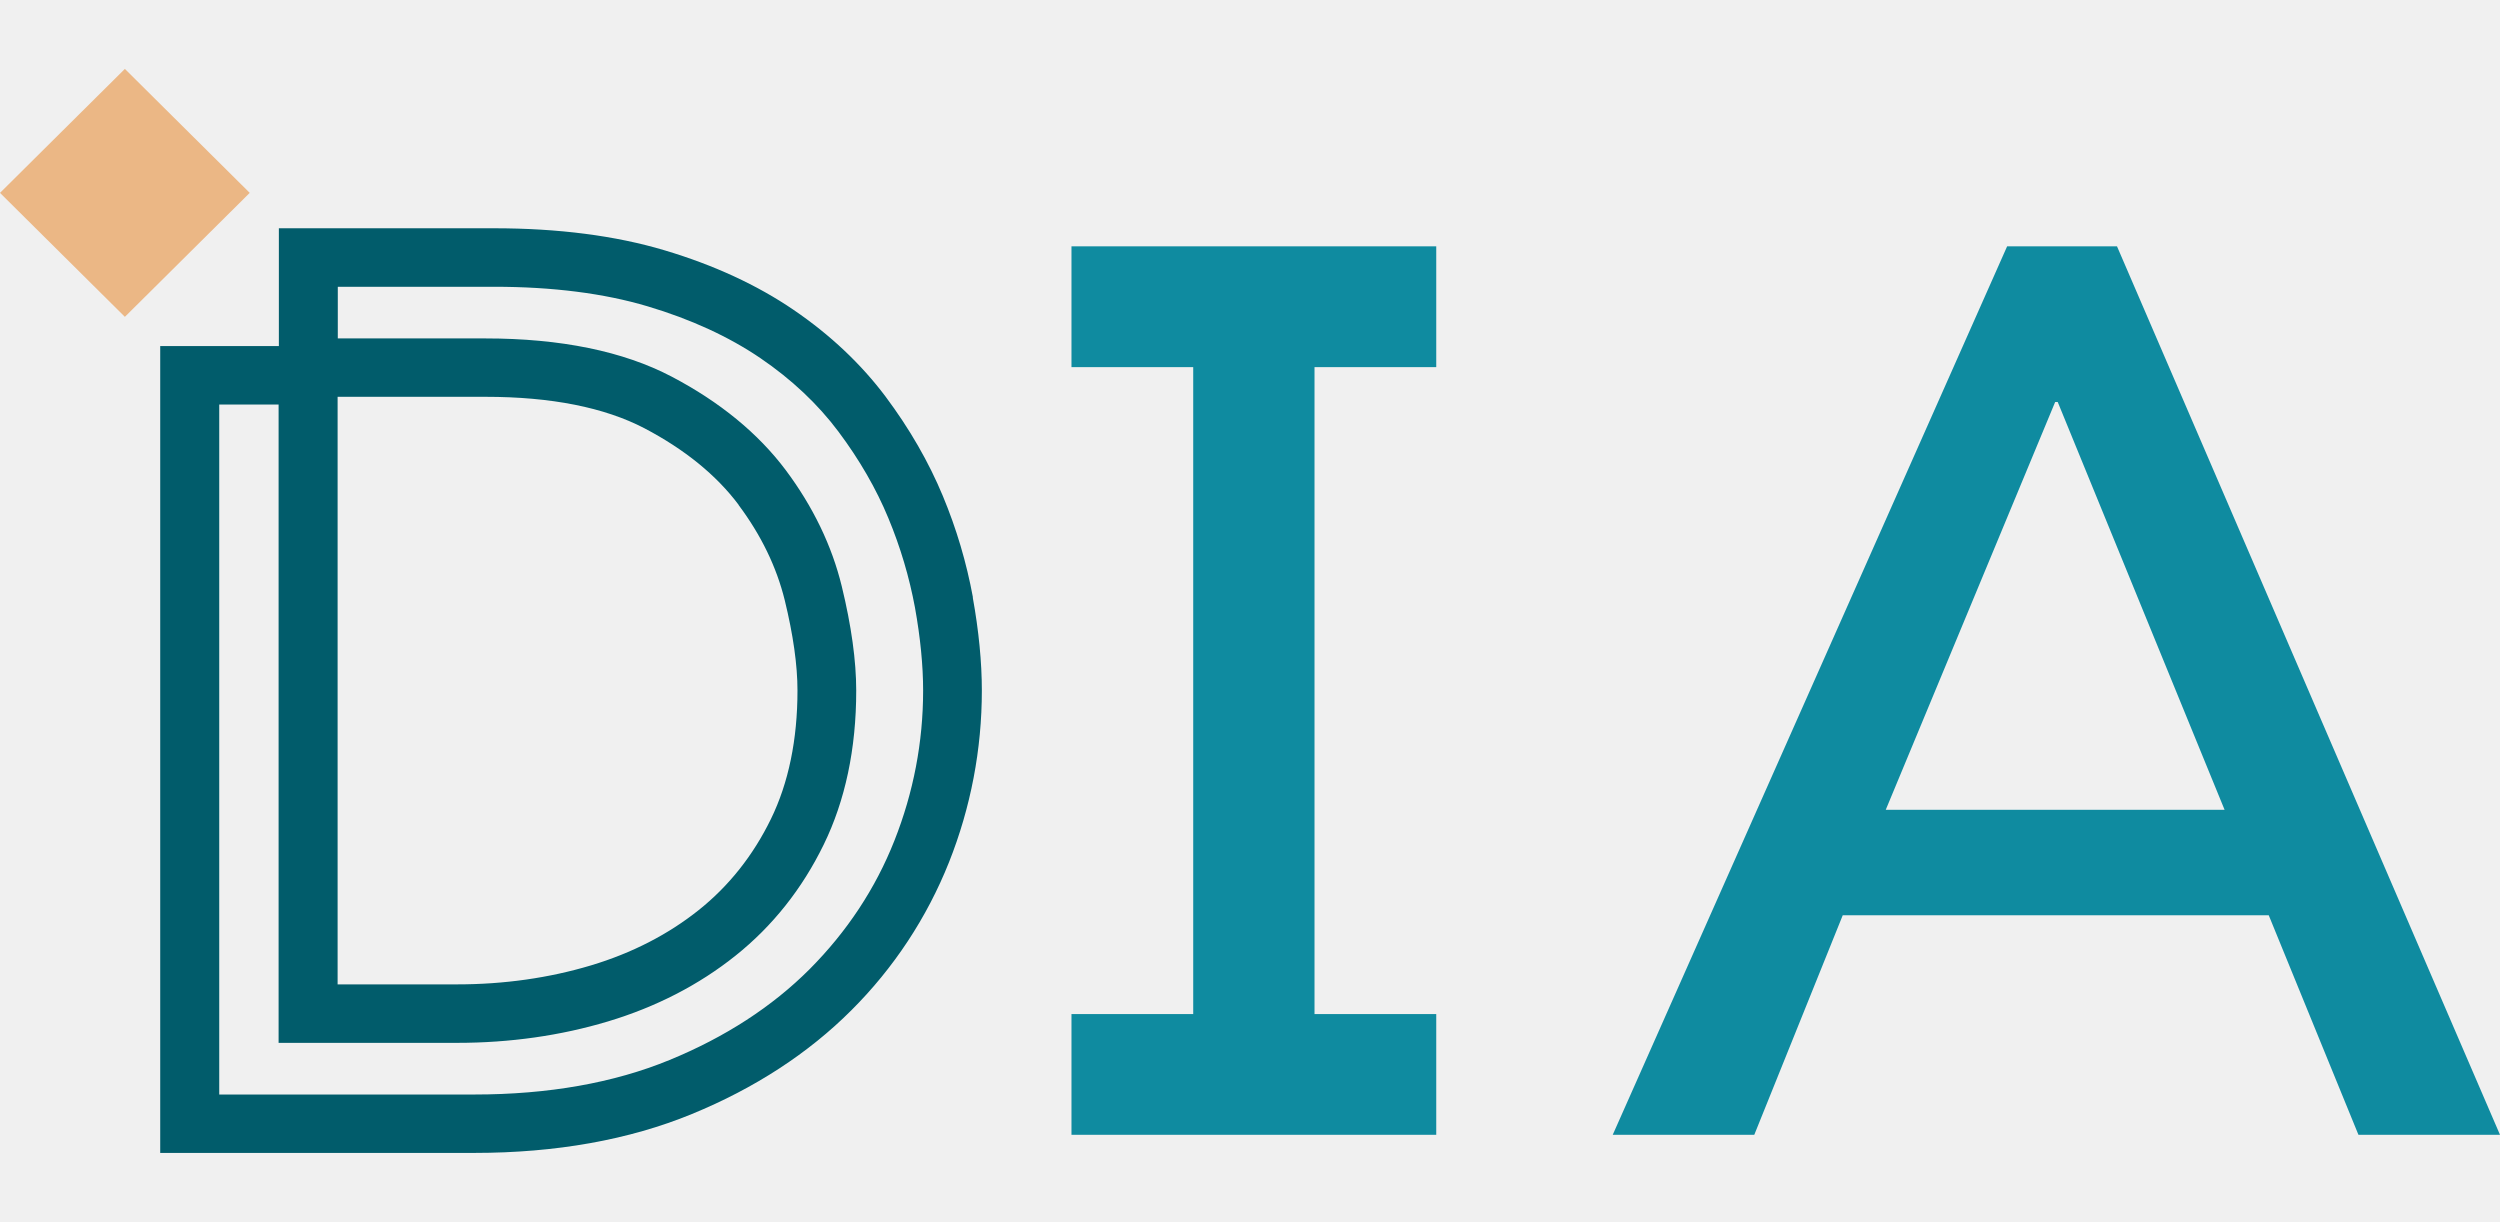
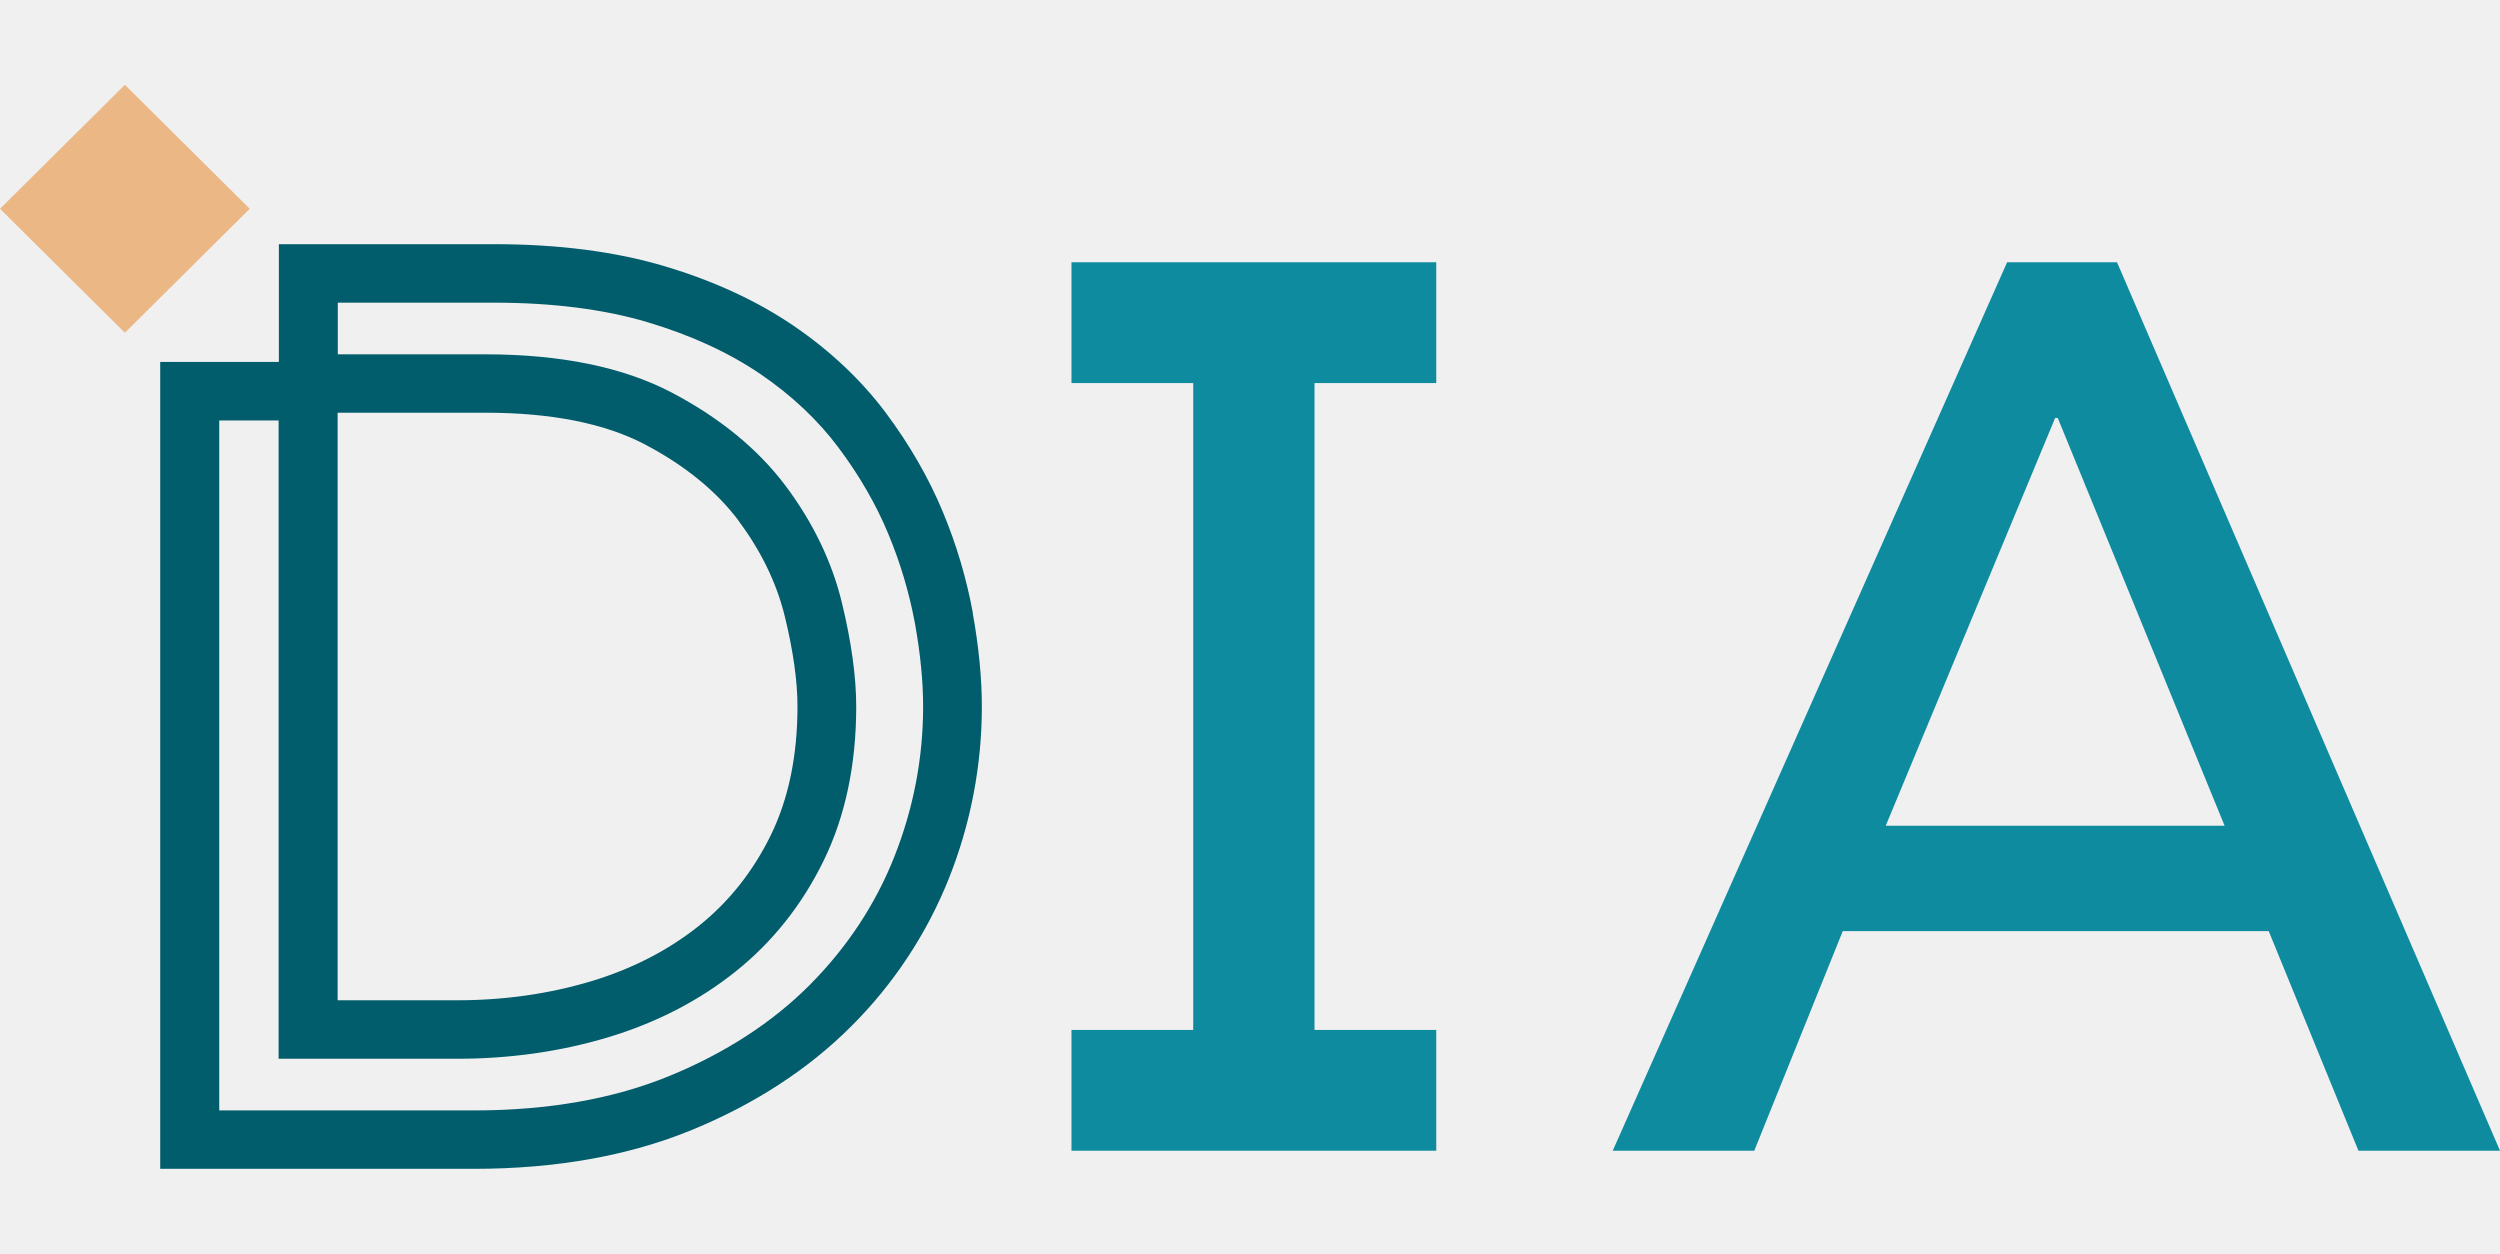
- <svg xmlns="http://www.w3.org/2000/svg" width="117.994" height="57.667" fill="none" viewBox="0 0 132.994 57.667" class="w-32 h-20 relative" version="1.1" id="svg8">
+ <svg xmlns="http://www.w3.org/2000/svg" width="115" height="57.667" fill="none" viewBox="0 0 132.994 57.667" class="w-32 h-20 relative" version="1.1" id="svg8">
  <g clip-path="url(#a)" id="g8" transform="translate(0,0.002)">
    <path fill="#015c6b" d="m 51.757,28.11 a 26.45,26.45 0 0 0 -1.6,-5.392 C 49.409,20.915 48.387,19.139 47.112,17.433 45.812,15.7 44.165,14.144 42.217,12.817 40.278,11.495 37.972,10.429 35.355,9.649 32.748,8.869 29.698,8.476 26.281,8.476 H 14.835 v 6.266 H 8.523 v 42.923 h 16.708 c 4.34,0 8.237,-0.696 11.578,-2.07 3.347,-1.374 6.199,-3.234 8.481,-5.518 a 23.276,23.276 0 0 0 5.196,-7.879 24.699,24.699 0 0 0 1.746,-9.13 c 0,-1.514 -0.164,-3.182 -0.484,-4.957 h 0.009 z M 25.241,54.558 H 11.663 V 17.854 h 3.158 V 51.81 h 9.497 c 2.805,0 5.507,-0.383 8.025,-1.14 2.565,-0.771 4.847,-1.949 6.787,-3.5 1.967,-1.57 3.543,-3.556 4.687,-5.901 1.149,-2.35 1.732,-5.108 1.732,-8.196 0,-1.589 -0.259,-3.453 -0.767,-5.542 -0.527,-2.168 -1.534,-4.252 -2.984,-6.191 -1.468,-1.958 -3.51,-3.63 -6.067,-4.972 -2.574,-1.35 -5.91,-2.032 -9.907,-2.032 H 17.97 v -2.748 h 8.317 c 3.106,0 5.855,0.35 8.17,1.042 2.306,0.687 4.32,1.617 5.991,2.752 1.662,1.131 3.06,2.449 4.151,3.906 1.12,1.496 2.015,3.047 2.66,4.608 a 23.621,23.621 0 0 1 1.416,4.761 c 0.287,1.598 0.433,3.084 0.433,4.411 0,2.738 -0.513,5.425 -1.53,7.99 -1.006,2.547 -2.527,4.841 -4.508,6.832 -1.986,1.99 -4.49,3.616 -7.45,4.831 -2.965,1.22 -6.458,1.837 -10.383,1.837 h 0.005 z M 39.29,23.195 c 1.2,1.603 2.023,3.308 2.456,5.065 0.452,1.85 0.678,3.467 0.678,4.808 0,2.612 -0.475,4.916 -1.416,6.84 -0.942,1.93 -2.231,3.557 -3.836,4.837 -1.629,1.299 -3.554,2.29 -5.733,2.944 -2.226,0.668 -4.622,1.01 -7.116,1.01 H 17.96 V 17.442 h 7.874 c 3.483,0 6.325,0.565 8.448,1.673 2.137,1.121 3.826,2.49 5.012,4.074 l -0.004,0.005 z" id="path1" />
    <path fill="#ebb785" d="M 6.643,13.188 13.285,6.593 6.643,-0.002 0,6.593 Z" id="path2" />
    <path fill="#0f8ba0" d="m 57,9.438 v 6.425 h 6.476 V 50.277 H 57 v 6.425 H 76.405 V 50.277 H 69.929 V 15.863 h 6.476 V 9.438 Z m 49.774,0 -20.981,47.264 h 7.53 L 98.03,45.021 h 22.661 l 4.773,11.681 h 7.53 L 112.62,9.438 h -5.85 z m -6.457,29.975 9.013,-21.695 h 0.136 l 8.877,21.695 z" id="path3" />
  </g>
  <defs id="defs8">
    <clipPath id="a">
      <path fill="#ffffff" d="M 0,0 H 133 V 82 H 0 Z" id="path8" />
    </clipPath>
  </defs>
</svg>
